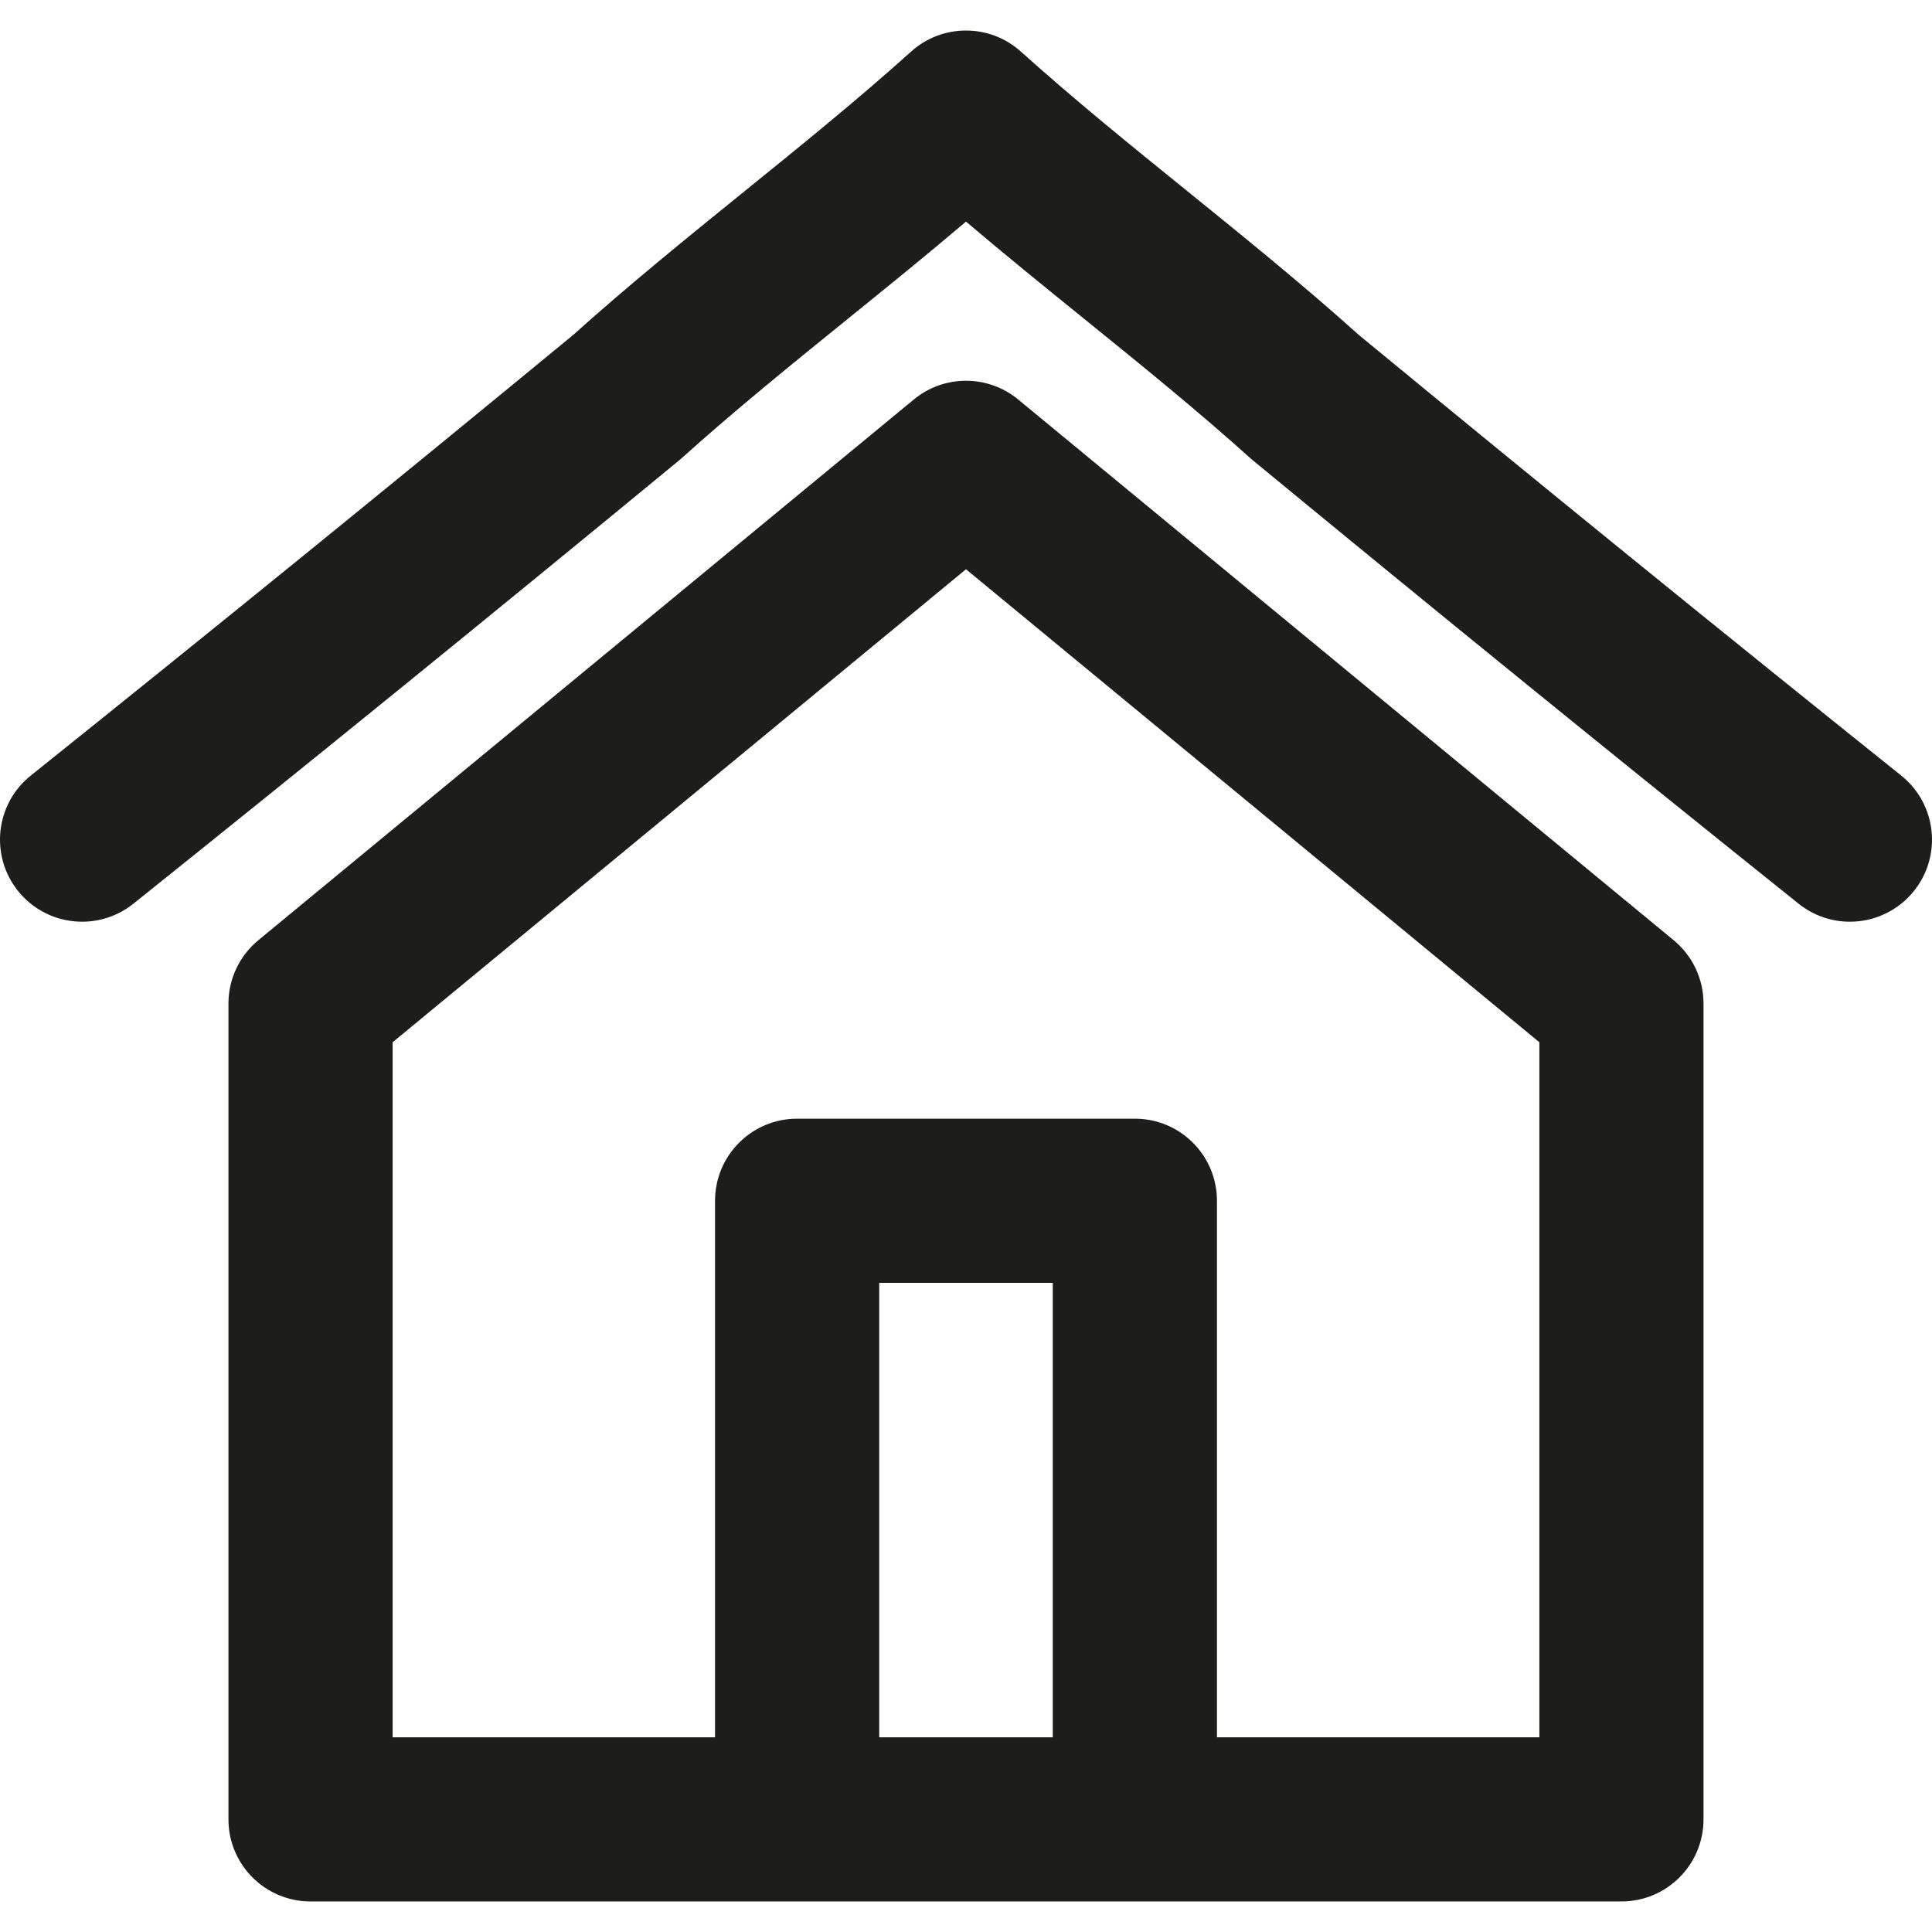
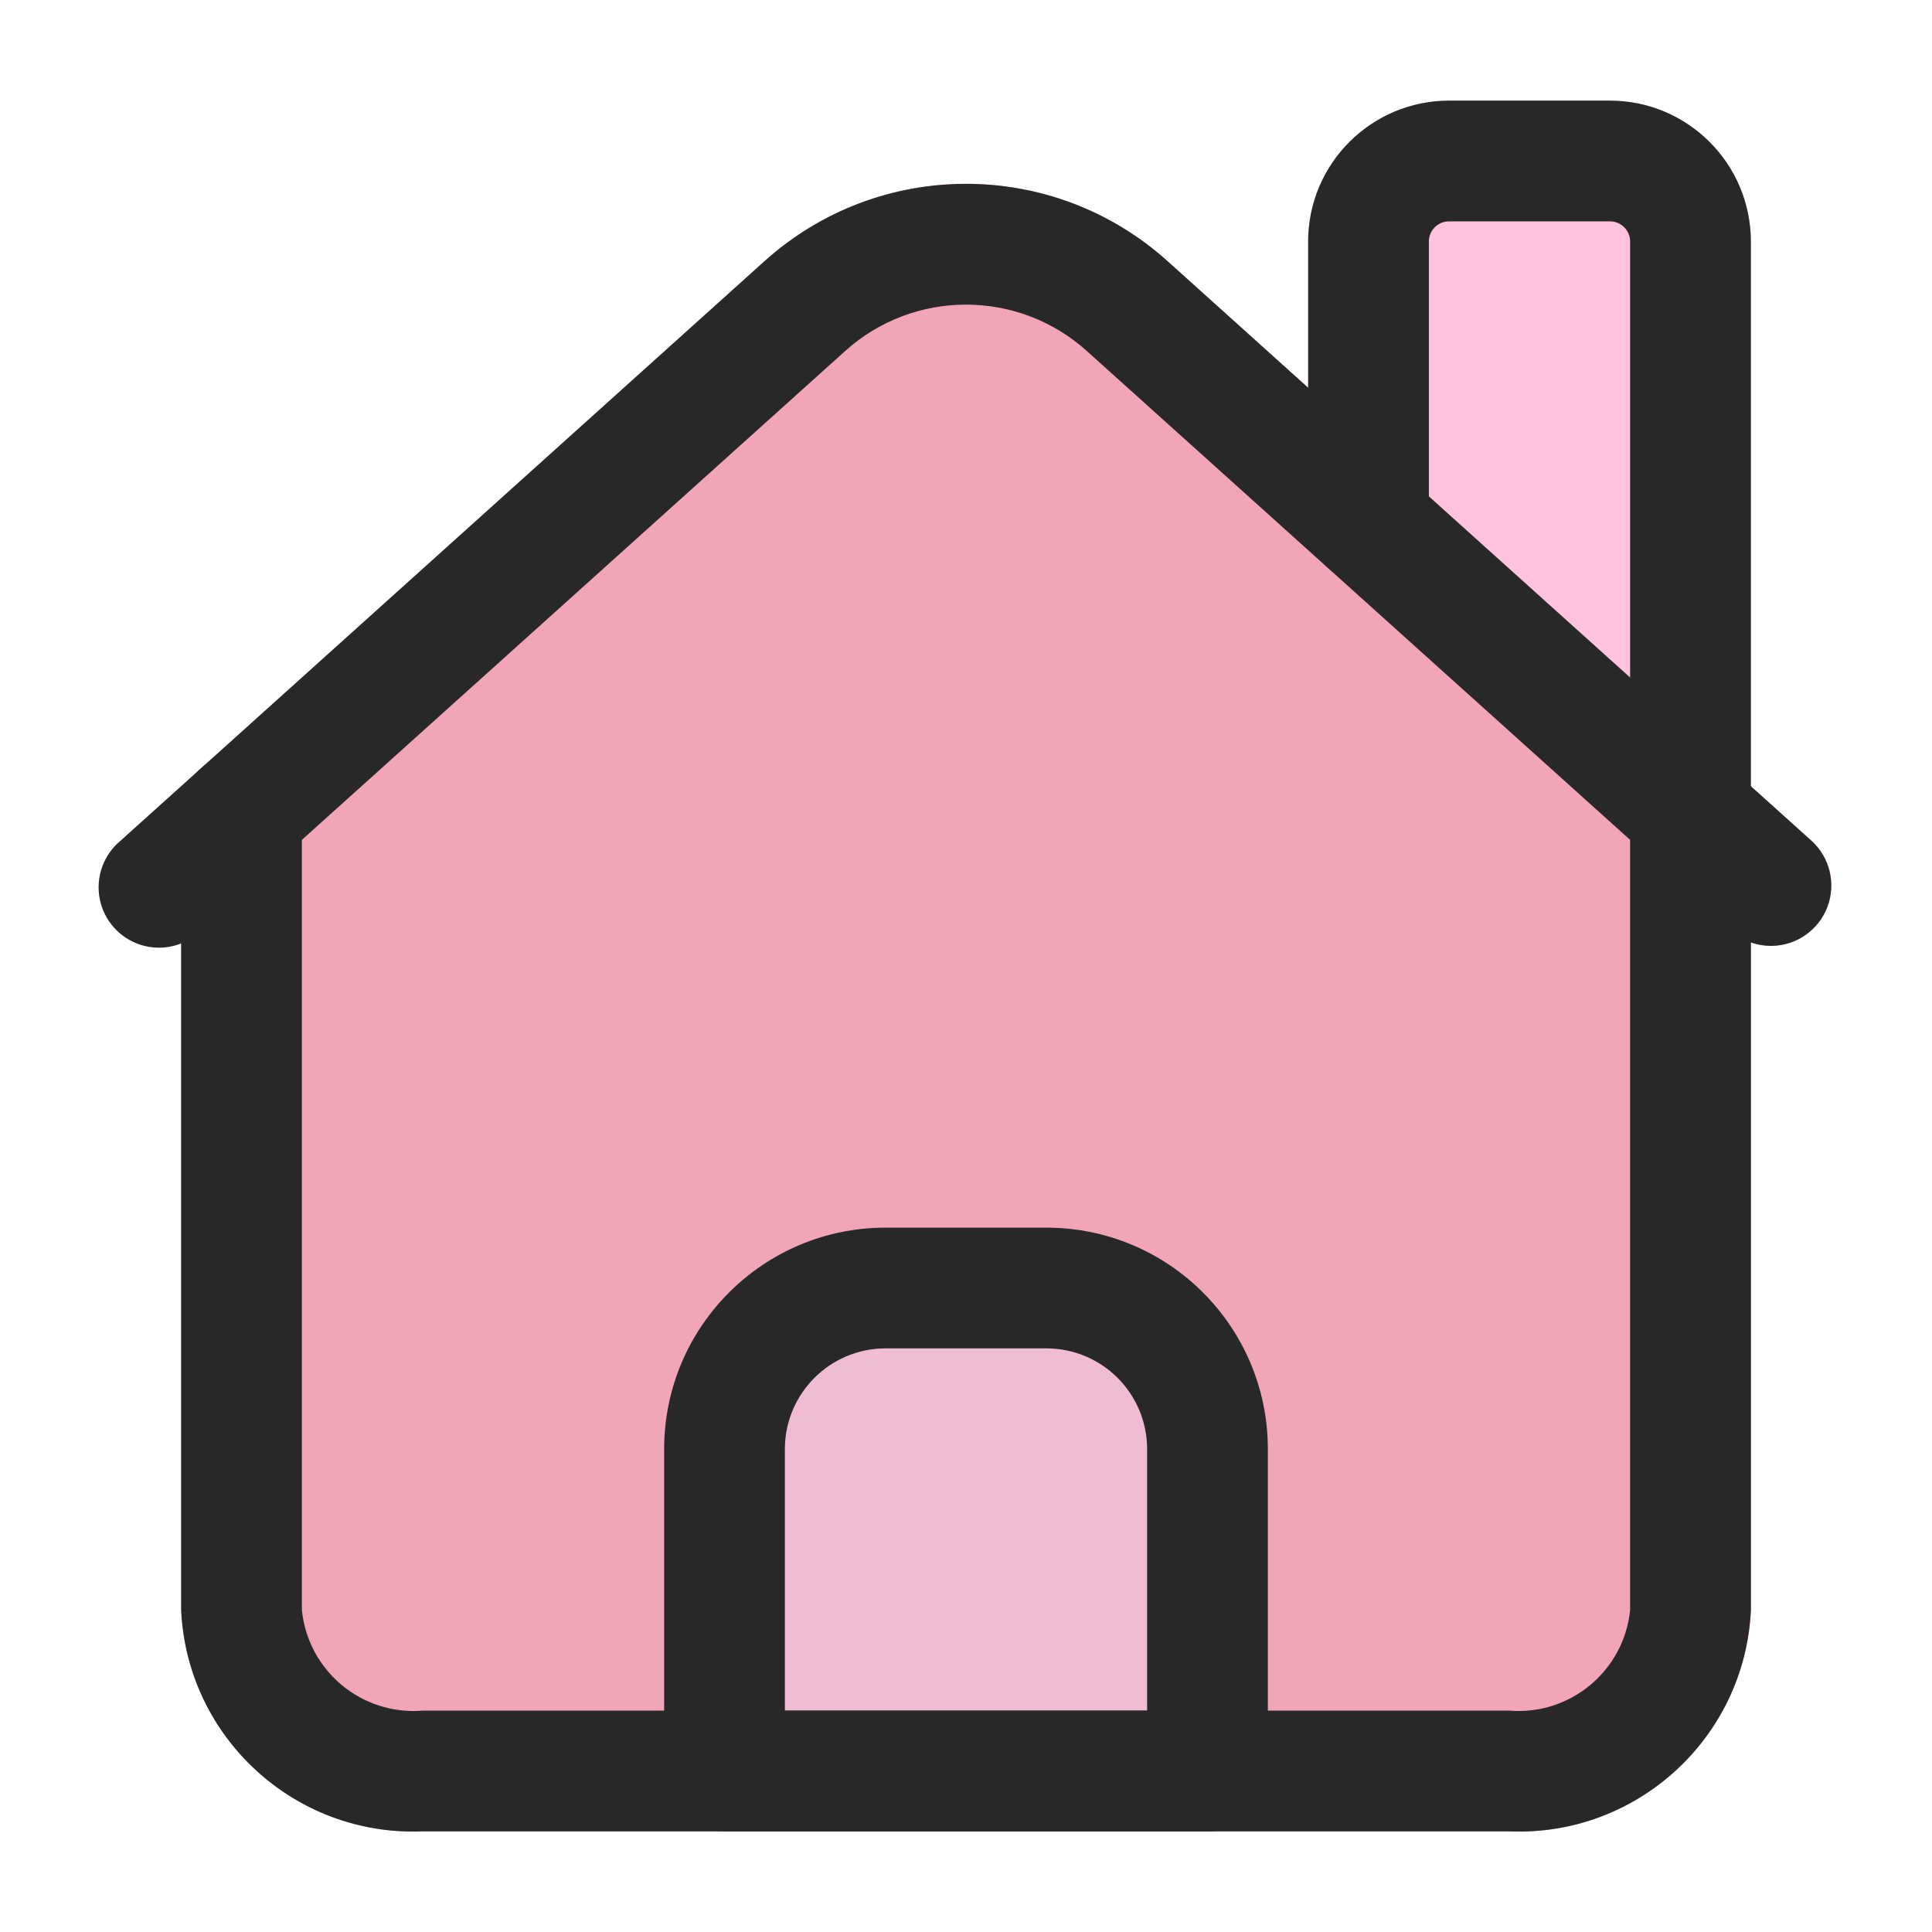
- <svg xmlns="http://www.w3.org/2000/svg" version="1.1" id="Capa_1" x="0px" y="0px" viewBox="0 0 176.532 176.532" style="enable-background:new 0 0 176.532 176.532;" xml:space="preserve">
-   <g>
-     <path style="fill:#1D1D1B;" d="M152.928,85.912l-59.89-49.406c-2.771-2.287-6.773-2.287-9.545,0l-59.89,49.406   c-1.728,1.425-2.728,3.546-2.728,5.785v74.544c0,4.143,3.357,7.5,7.5,7.5h119.779c4.143,0,7.5-3.357,7.5-7.5V91.697   C155.656,89.458,154.656,87.337,152.928,85.912z M96.196,158.741H80.336v-41.524h15.859V158.741z M140.656,158.741h-29.46v-49.024   c0-4.143-3.357-7.5-7.5-7.5H72.836c-4.143,0-7.5,3.357-7.5,7.5v49.024h-29.46V95.233l52.39-43.219l52.39,43.219V158.741z" />
-     <path style="fill:#1D1D1B;" d="M173.72,70.866c-16.706-13.382-32.458-26.178-49.561-40.261   c-5.109-4.591-10.479-8.938-15.675-13.144c-5.087-4.118-10.348-8.377-15.201-12.745c-2.854-2.568-7.182-2.568-10.035,0   c-4.854,4.368-10.114,8.627-15.201,12.745c-5.195,4.205-10.565,8.553-15.675,13.144C35.27,44.689,19.518,57.484,2.812,70.866   c-3.233,2.589-3.755,7.31-1.165,10.542c2.589,3.232,7.311,3.755,10.542,1.165C28.991,69.116,44.829,56.249,62.034,42.08   c0.085-0.069,0.168-0.141,0.25-0.215c4.854-4.368,10.114-8.627,15.201-12.745c3.559-2.88,7.199-5.827,10.781-8.873   c3.582,3.046,7.223,5.993,10.781,8.873c5.087,4.118,10.348,8.377,15.201,12.745c0.082,0.074,0.165,0.146,0.25,0.215   c17.204,14.169,33.043,27.036,49.845,40.493c1.384,1.108,3.039,1.646,4.684,1.646c2.198,0,4.377-0.962,5.858-2.812   C177.475,78.176,176.953,73.455,173.72,70.866z" />
+ <svg xmlns="http://www.w3.org/2000/svg" id="Layer_1" viewBox="0 0 24 24" data-name="Layer 1">
+   <path d="m20 1.25h-2a1.752 1.752 0 0 0 -1.75 1.75v7.5a.75.75 0 0 0 .75.75l4 .6a.75.75 0 0 0 .75-.75v-8.1a1.752 1.752 0 0 0 -1.75-1.75z" fill="#155fb7" style="fill: rgb(255, 194, 223);" />
+   <path d="m22.5 10.442-7.991-7.193a3.742 3.742 0 0 0 -5.018 0l-7.991 7.193a.75.75 0 0 0 .752 1.265v8.293a2.887 2.887 0 0 0 3 2.75h13.5a2.887 2.887 0 0 0 3-2.75v-8.295a.766.766 0 0 0 .25.045.75.75 0 0 0 .5-1.308z" fill="#3a8def" style="fill: rgb(243, 165, 184);" />
+   <path d="m13 15.25h-2a2.752 2.752 0 0 0 -2.75 2.75v4a.75.75 0 0 0 .75.75h6a.75.75 0 0 0 .75-.75v-4a2.752 2.752 0 0 0 -2.75-2.75z" fill="#2675e2" style="fill: rgb(240, 188, 211);" />
+   <g fill="#282828">
+     <path d="m15 22.75h-6a.75.75 0 0 1 -.75-.75v-4a2.752 2.752 0 0 1 2.75-2.75h2a2.752 2.752 0 0 1 2.75 2.75v4a.75.75 0 0 1 -.75.75zm-5.25-1.5h4.5v-3.25a1.252 1.252 0 0 0 -1.25-1.25h-2a1.252 1.252 0 0 0 -1.25 1.25z" fill="#282828" />
+     <path d="m22 11.75a.744.744 0 0 1 -.5-.192l-7.995-7.194a2.243 2.243 0 0 0 -3.01 0l-7.995 7.194a.75.75 0 1 1 -1-1.116l7.992-7.193a3.742 3.742 0 0 1 5.017 0l7.991 7.193a.75.75 0 0 1 -.5 1.308z" fill="#282828" />
+     <path d="m18.75 22.75h-13.5a2.886 2.886 0 0 1 -3-2.75v-9.9a.75.75 0 0 1 1.5 0v9.9a1.394 1.394 0 0 0 1.5 1.25h13.5a1.394 1.394 0 0 0 1.5-1.25v-9.9a.75.75 0 0 1 1.5 0v9.9a2.886 2.886 0 0 1 -3 2.75z" fill="#282828" />
+     <path d="m21 10.85a.75.75 0 0 1 -.75-.75v-7.1a.25.25 0 0 0 -.25-.25h-2a.25.25 0 0 0 -.25.25v3.5a.75.75 0 0 1 -1.5 0v-3.5a1.752 1.752 0 0 1 1.75-1.75h2a1.752 1.752 0 0 1 1.75 1.75v7.1a.75.75 0 0 1 -.75.75z" fill="#282828" />
  </g>
-   <g>
- </g>
-   <g>
- </g>
-   <g>
- </g>
-   <g>
- </g>
-   <g>
- </g>
-   <g>
- </g>
-   <g>
- </g>
-   <g>
- </g>
-   <g>
- </g>
-   <g>
- </g>
-   <g>
- </g>
-   <g>
- </g>
-   <g>
- </g>
-   <g>
- </g>
-   <g>
- </g>
</svg>
